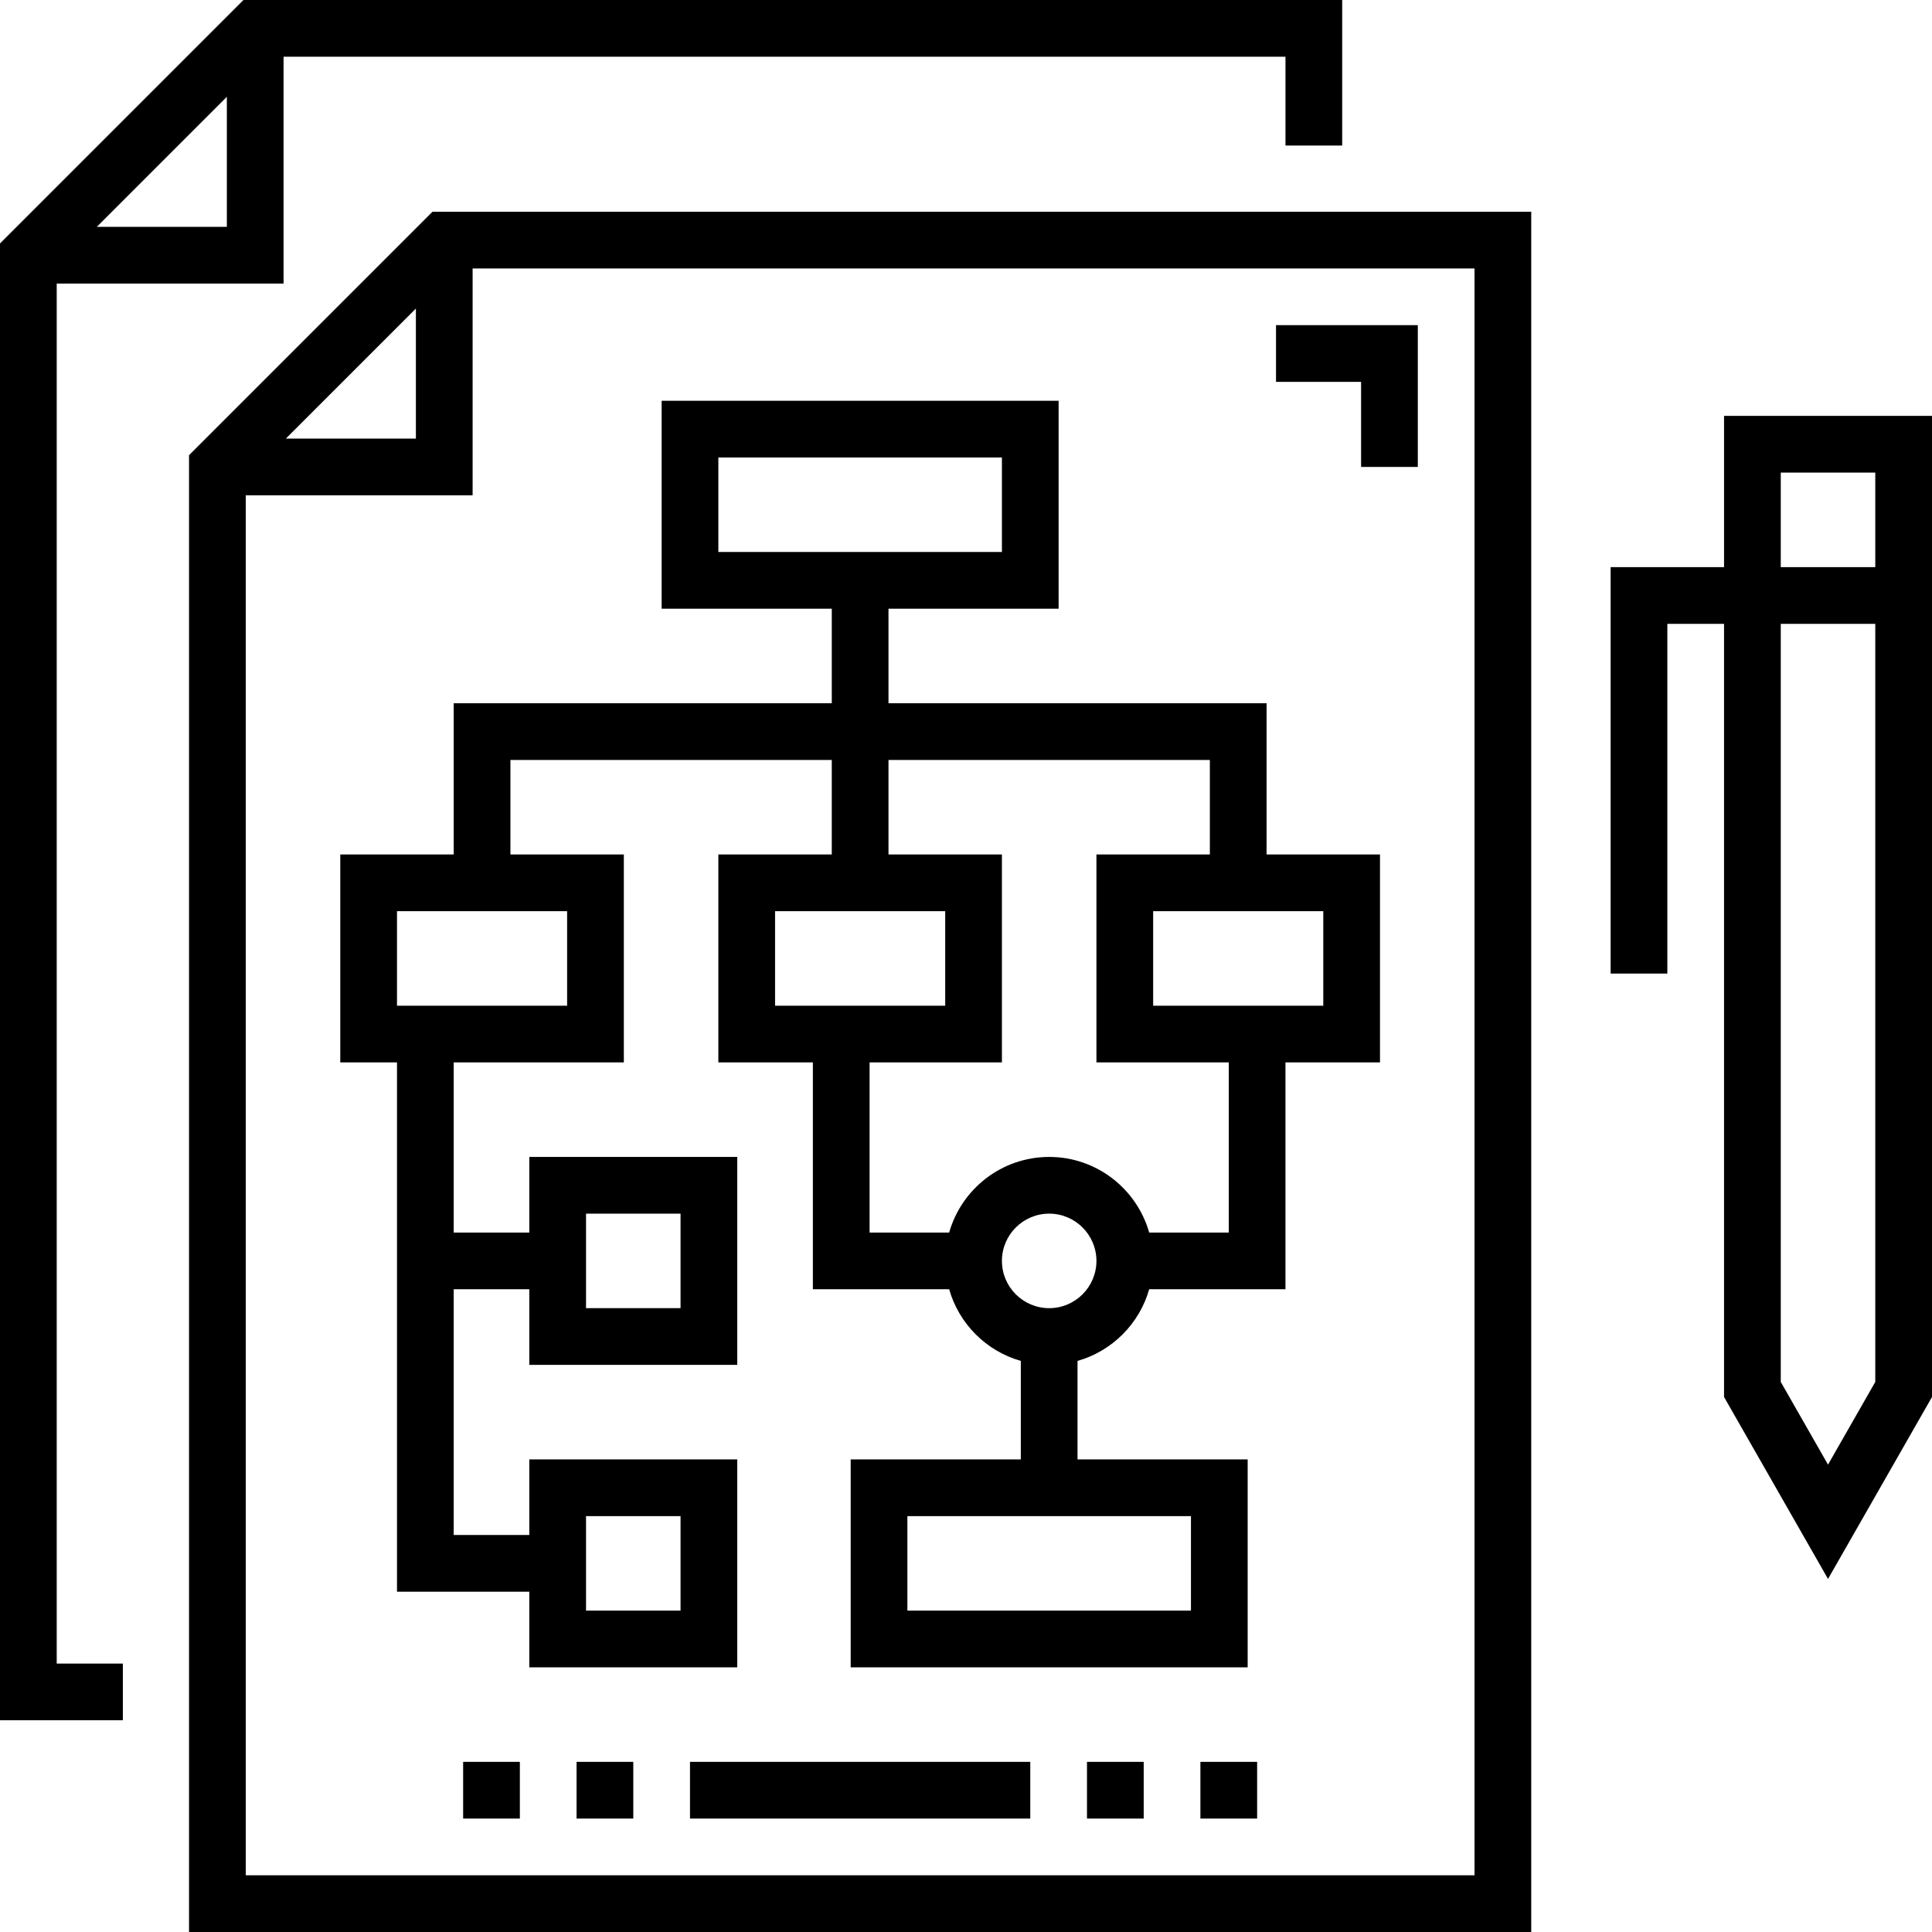
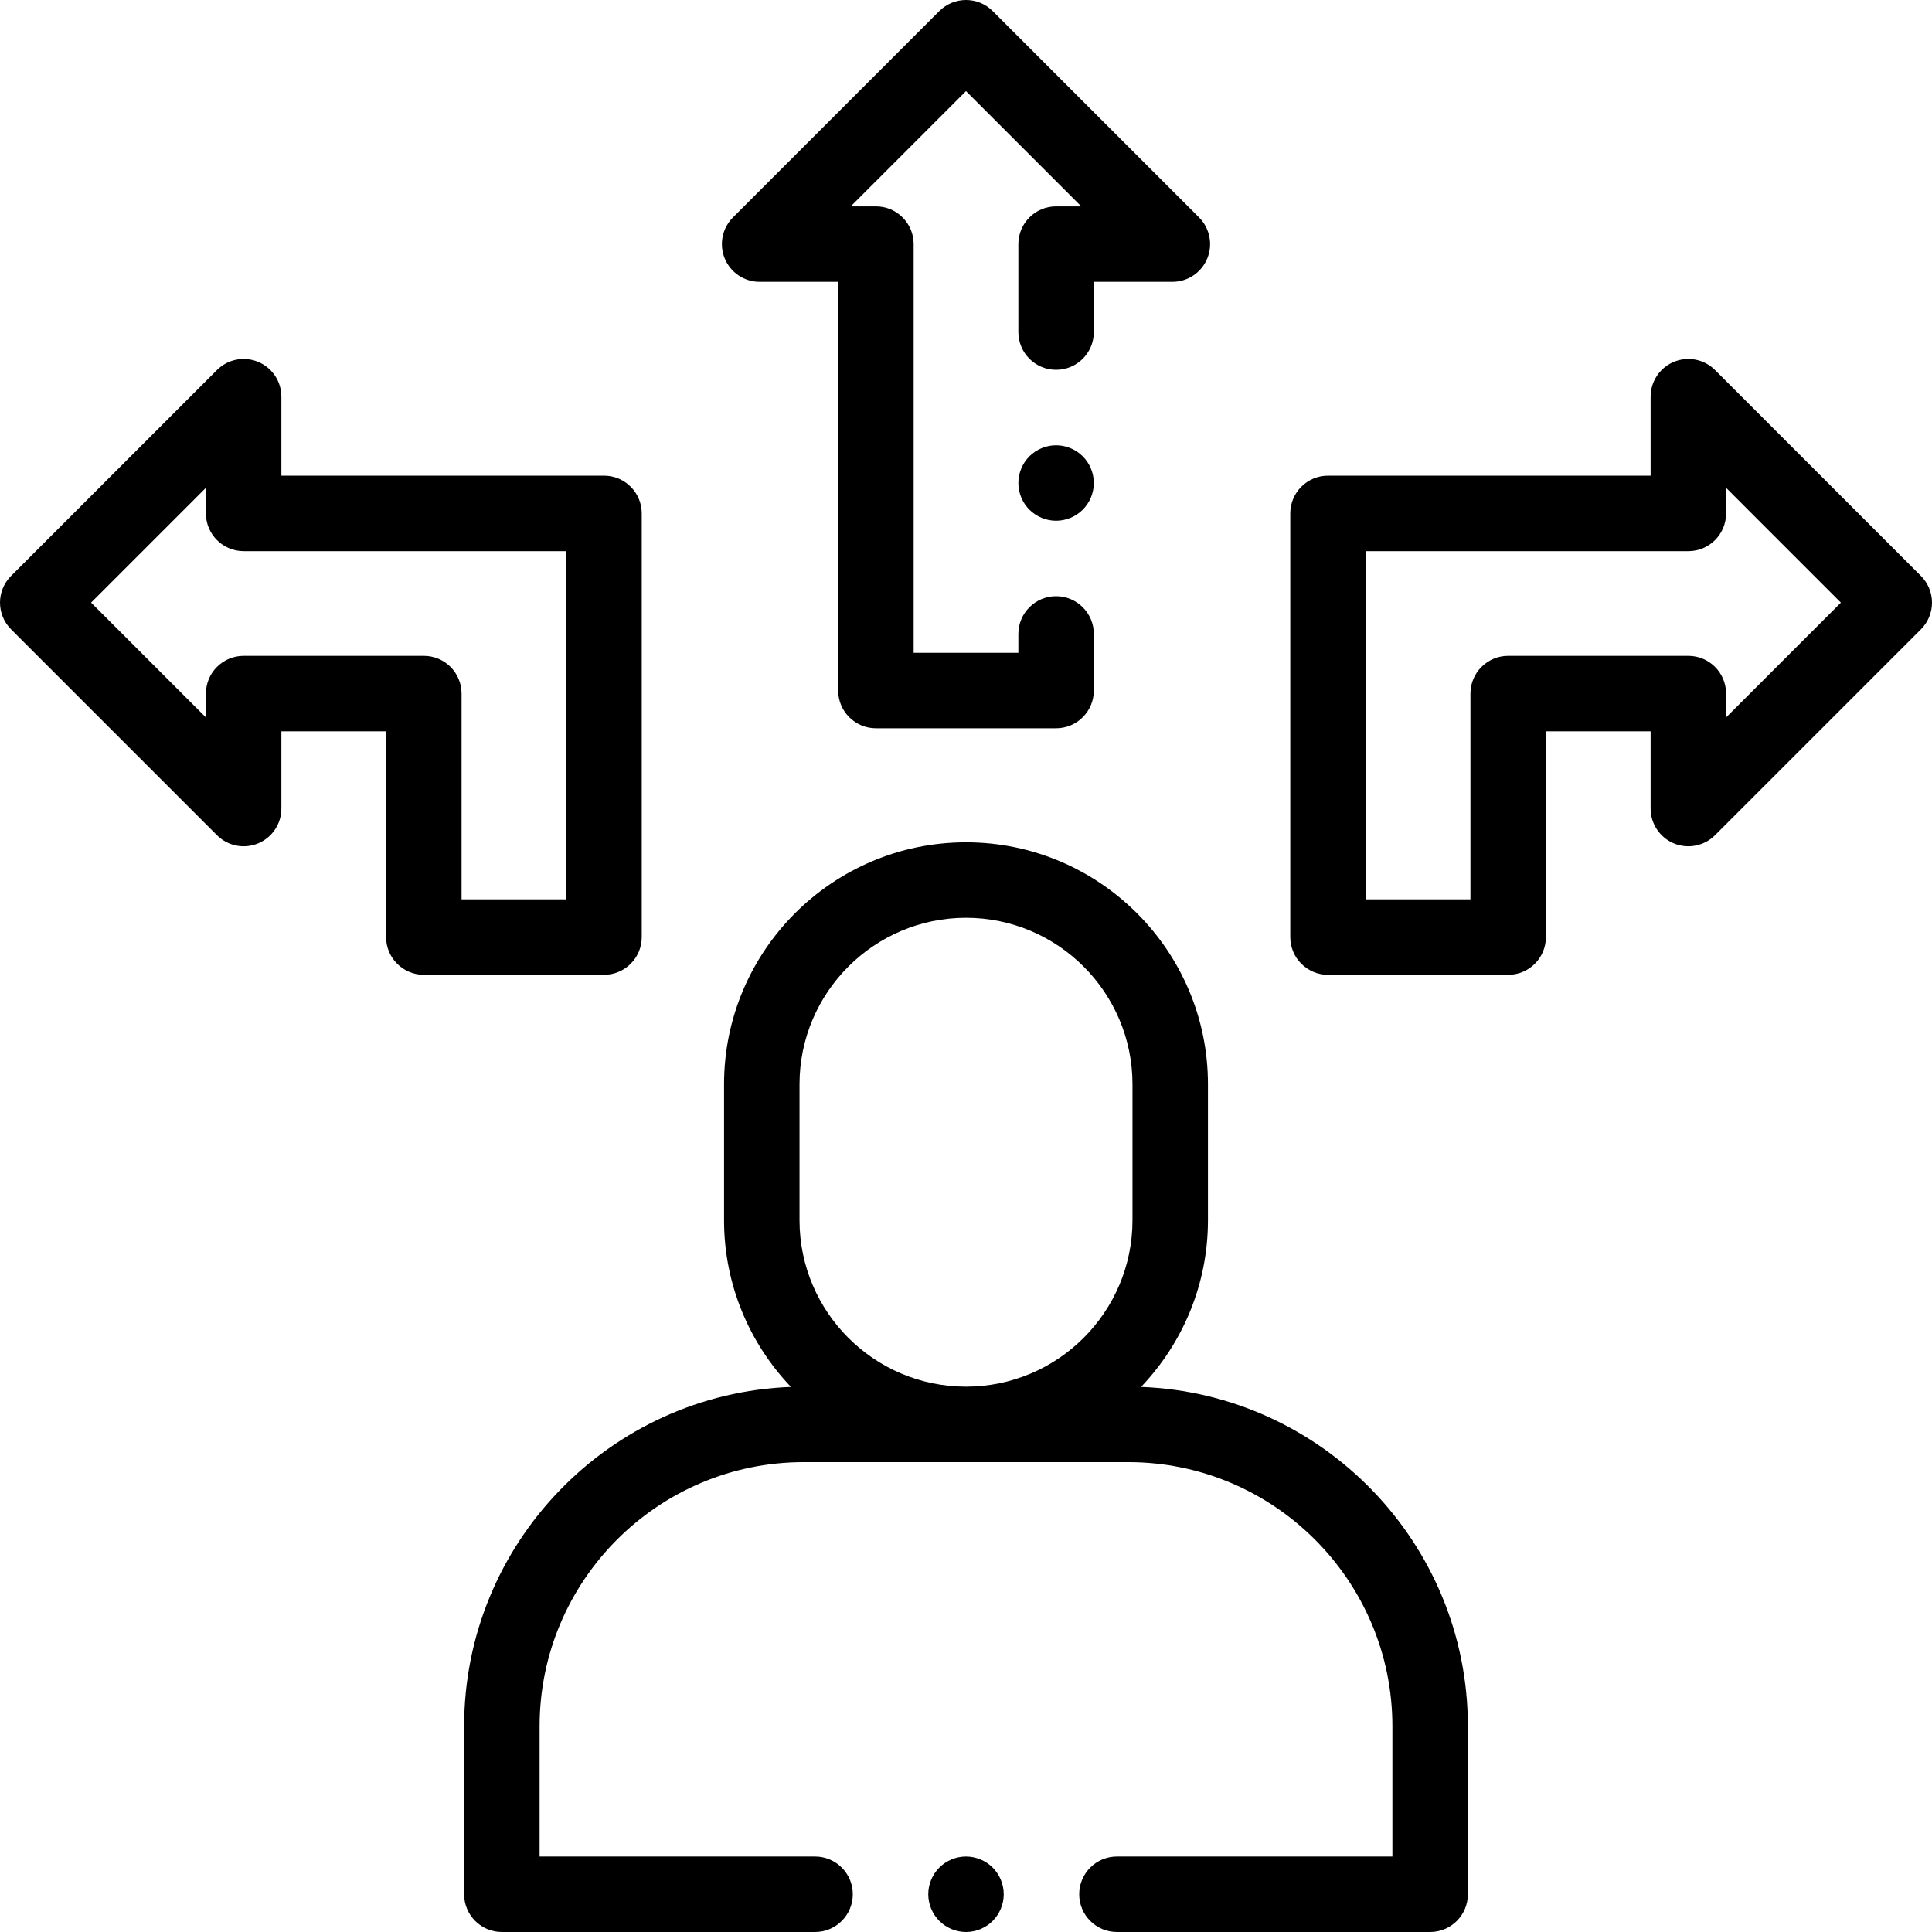
- <svg xmlns="http://www.w3.org/2000/svg" viewBox="0 0 512 512">
-   <path d="m50.098 120.629v391.371h355.695v-455.891h-291.176zm60.117-38.863v34.461h-34.461zm280.547 415.203h-325.633v-365.711h60.117v-60.117h265.516zm0 0" />
-   <path d="m15.031 75.148h60.117v-60.117h265.516v23.543h15.031v-38.574h-291.176l-64.52 64.52v391.371h32.562v-15.031h-17.531zm10.625-15.031 34.461-34.461v34.461zm0 0" />
-   <path d="m456.891 110.215v40.078h-30.059v107.711h15.031v-92.68h15.027v204.891l27.555 48.219 27.555-48.219v-260zm15.031 15.031h25.047v25.047h-25.047zm12.523 262.895-12.523-21.918v-200.898h25.047v200.898zm0 0" />
-   <path d="m220.43 161.316v25.047h-100.195v40.078h-30.059v55.109h15.031v140.273h35.066v20.039h55.109v-55.109h-55.109v20.039h-20.039v-65.125h20.039v20.039h55.109v-55.109h-55.109v20.039h-20.039v-45.086h45.09v-55.109h-30.059v-25.047h85.164v25.047h-30.059v55.109h25.051v60.117h36.117c2.602 9.16 9.828 16.387 18.988 18.988v26.098h-45.086v55.109h105.203v-55.109h-45.086v-26.098c9.16-2.602 16.387-9.828 18.988-18.988h36.117v-60.117h25.051v-55.109h-30.059v-40.078h-100.195v-25.047h45.086v-55.109h-105.203v55.109zm-65.125 240.469h25.047v25.047h-25.047zm0-80.156h25.047v25.047h-25.047zm-5.012-55.109h-45.086v-25.047h45.086zm165.324 160.312h-75.148v-25.047h75.148zm-110.215-185.359h45.086v25.047h-45.086zm72.641 105.203c-6.906 0-12.523-5.617-12.523-12.523s5.617-12.523 12.523-12.523 12.523 5.617 12.523 12.523-5.617 12.523-12.523 12.523zm72.641-80.156h-45.086v-25.047h45.086zm-30.059-65.125v25.047h-30.059v55.109h35.07v45.086h-21.09c-3.281-11.551-13.918-20.039-26.504-20.039-12.586 0-23.223 8.488-26.504 20.039h-21.09v-45.086h35.07v-55.109h-30.059v-25.047zm-130.254-80.156h75.148v25.047h-75.148zm0 0" />
-   <path d="m288.062 466.91h15.031v15.031h-15.031zm0 0" />
-   <path d="m182.855 466.91h90.18v15.031h-90.18zm0 0" />
-   <path d="m318.121 466.91h15.031v15.031h-15.031zm0 0" />
-   <path d="m152.797 466.91h15.031v15.031h-15.031zm0 0" />
-   <path d="m122.738 466.91h15.031v15.031h-15.031zm0 0" />
-   <path d="m360.703 123.742h15.031v-37.574h-37.574v15.031h22.543zm0 0" />
+ <svg xmlns="http://www.w3.org/2000/svg" version="1.1" id="Layer_1" x="0px" y="0px" viewBox="0 0 512 512" style="enable-background:new 0 0 512 512;" xml:space="preserve" width="512" height="512">
+   <g id="XMLID_989_">
+     <g id="XMLID_1276_">
+       <path id="XMLID_1277_" d="M256,492c-2.63,0-5.21,1.069-7.07,2.93S246,499.37,246,502s1.069,5.21,2.93,7.069    c1.86,1.86,4.44,2.931,7.07,2.931s5.21-1.07,7.069-2.931C264.93,507.21,266,504.63,266,502s-1.07-5.21-2.931-7.07    C261.21,493.069,258.63,492,256,492z" />
+       <path id="XMLID_1351_" d="M302.394,367.548c10.97-11.511,17.726-27.072,17.726-44.191v-36.015c0-35.355-28.764-64.12-64.12-64.12    s-64.12,28.765-64.12,64.12v36.015c0,17.118,6.756,32.679,17.726,44.191C161.547,369.339,123,408.988,123,457.477V502    c0,5.522,4.478,10,10,10h83c5.522,0,10-4.478,10-10s-4.478-10-10-10h-73v-34.522c0-38.599,31.402-70,70-70h86    c38.598,0,70,31.401,70,70V492h-73c-5.522,0-10,4.478-10,10s4.478,10,10,10h83c5.522,0,10-4.478,10-10v-44.522    C389,408.988,350.453,369.339,302.394,367.548z M211.88,287.343c0-24.328,19.792-44.12,44.12-44.12s44.12,19.792,44.12,44.12    v36.015c0,24.328-19.792,44.12-44.12,44.12s-44.12-19.792-44.12-44.12V287.343z" />
+       <path id="XMLID_1370_" d="M509.072,152.629l-54.57-54.57c-2.86-2.86-7.161-3.713-10.898-2.168    c-3.736,1.548-6.173,5.194-6.173,9.239v20.929h-85.496c-5.522,0-10,4.478-10,10v112.274c0,5.522,4.478,10,10,10h47.748    c5.522,0,10-4.478,10-10v-54.526h27.748v20.463c0,4.045,2.437,7.691,6.173,9.239c3.737,1.546,8.038,0.692,10.898-2.168    l54.57-54.569c1.875-1.876,2.929-4.419,2.929-7.071S510.947,154.505,509.072,152.629z M457.43,190.128v-6.321    c0-5.522-4.478-10-10-10h-47.748c-5.522,0-10,4.478-10,10v54.526h-27.748v-92.274h85.496c5.522,0,10-4.478,10-10v-6.786    l30.428,30.428L457.43,190.128z" />
+       <path id="XMLID_1390_" d="M170.067,248.333V136.058c0-5.522-4.478-10-10-10H74.57V105.13c0-4.045-2.437-7.691-6.173-9.239    c-3.737-1.545-8.039-0.692-10.898,2.168l-54.569,54.57c-3.905,3.905-3.905,10.237,0,14.143l54.569,54.569    c2.859,2.86,7.161,3.714,10.898,2.168c3.736-1.548,6.173-5.194,6.173-9.239v-20.463h27.749v54.526c0,5.522,4.478,10,10,10h47.748    C165.589,258.333,170.067,253.855,170.067,248.333z M150.067,238.333h-27.748v-54.526c0-5.522-4.478-10-10-10H64.57    c-5.522,0-10,4.478-10,10v6.32L24.142,159.7l30.428-30.428v6.786c0,5.522,4.478,10,10,10h85.497V238.333z" />
+       <path id="XMLID_1391_" d="M279.87,118c-2.63,0-5.21,1.069-7.07,2.93s-2.92,4.44-2.92,7.07s1.06,5.21,2.92,7.069    c1.86,1.86,4.44,2.931,7.07,2.931c2.64,0,5.21-1.07,7.069-2.931c1.87-1.859,2.931-4.439,2.931-7.069s-1.061-5.21-2.931-7.07    C285.08,119.069,282.51,118,279.87,118z" />
+       <path id="XMLID_1395_" d="M201.311,74.689h20.815V183c0,5.522,4.478,10,10,10h47.748c5.522,0,10-4.478,10-10v-15    c0-5.522-4.478-10-10-10s-10,4.478-10,10v5h-27.748V64.689c0-5.522-4.478-10-10-10h-6.673L256,24.142l30.547,30.547h-6.673    c-5.522,0-10,4.478-10,10V88c0,5.522,4.478,10,10,10s10-4.478,10-10V74.689h20.815c4.045,0,7.691-2.437,9.239-6.173    c1.547-3.737,0.691-8.038-2.168-10.898L263.072,2.929c-3.906-3.904-10.236-3.904-14.143,0L194.24,57.618    c-2.859,2.86-3.715,7.161-2.168,10.898C193.619,72.253,197.266,74.689,201.311,74.689z" />
+     </g>
+   </g>
</svg>
